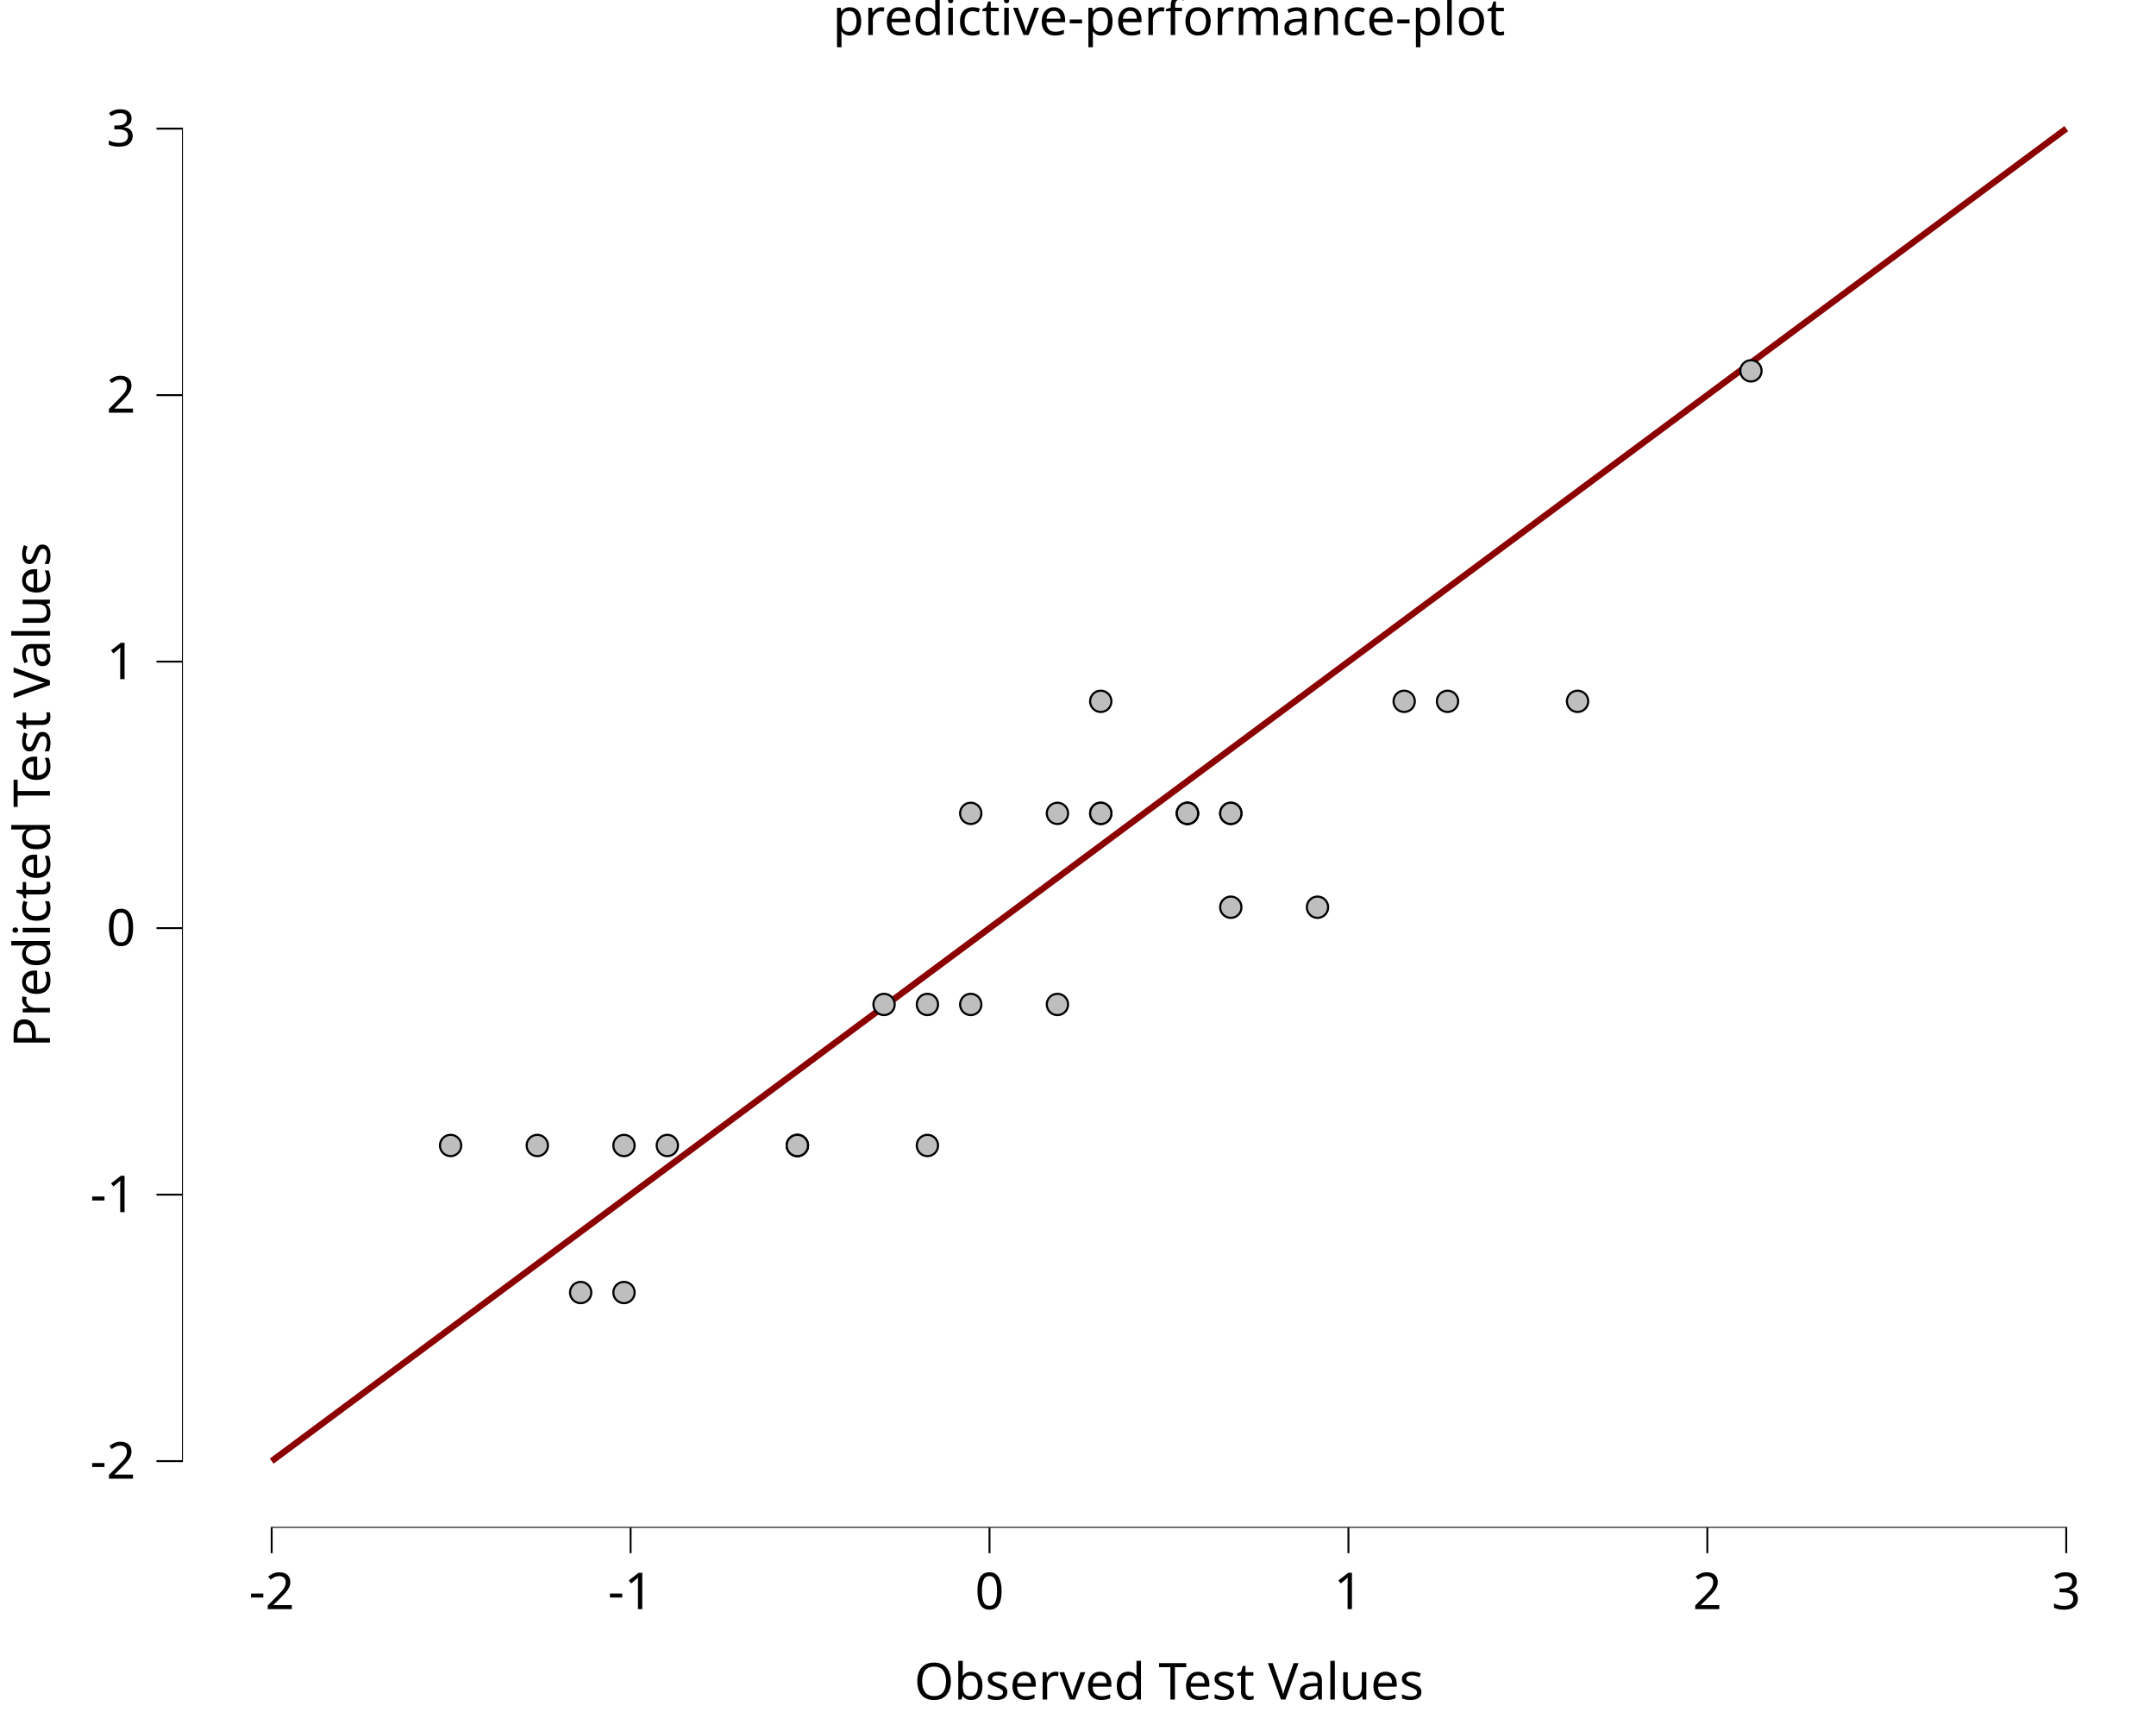
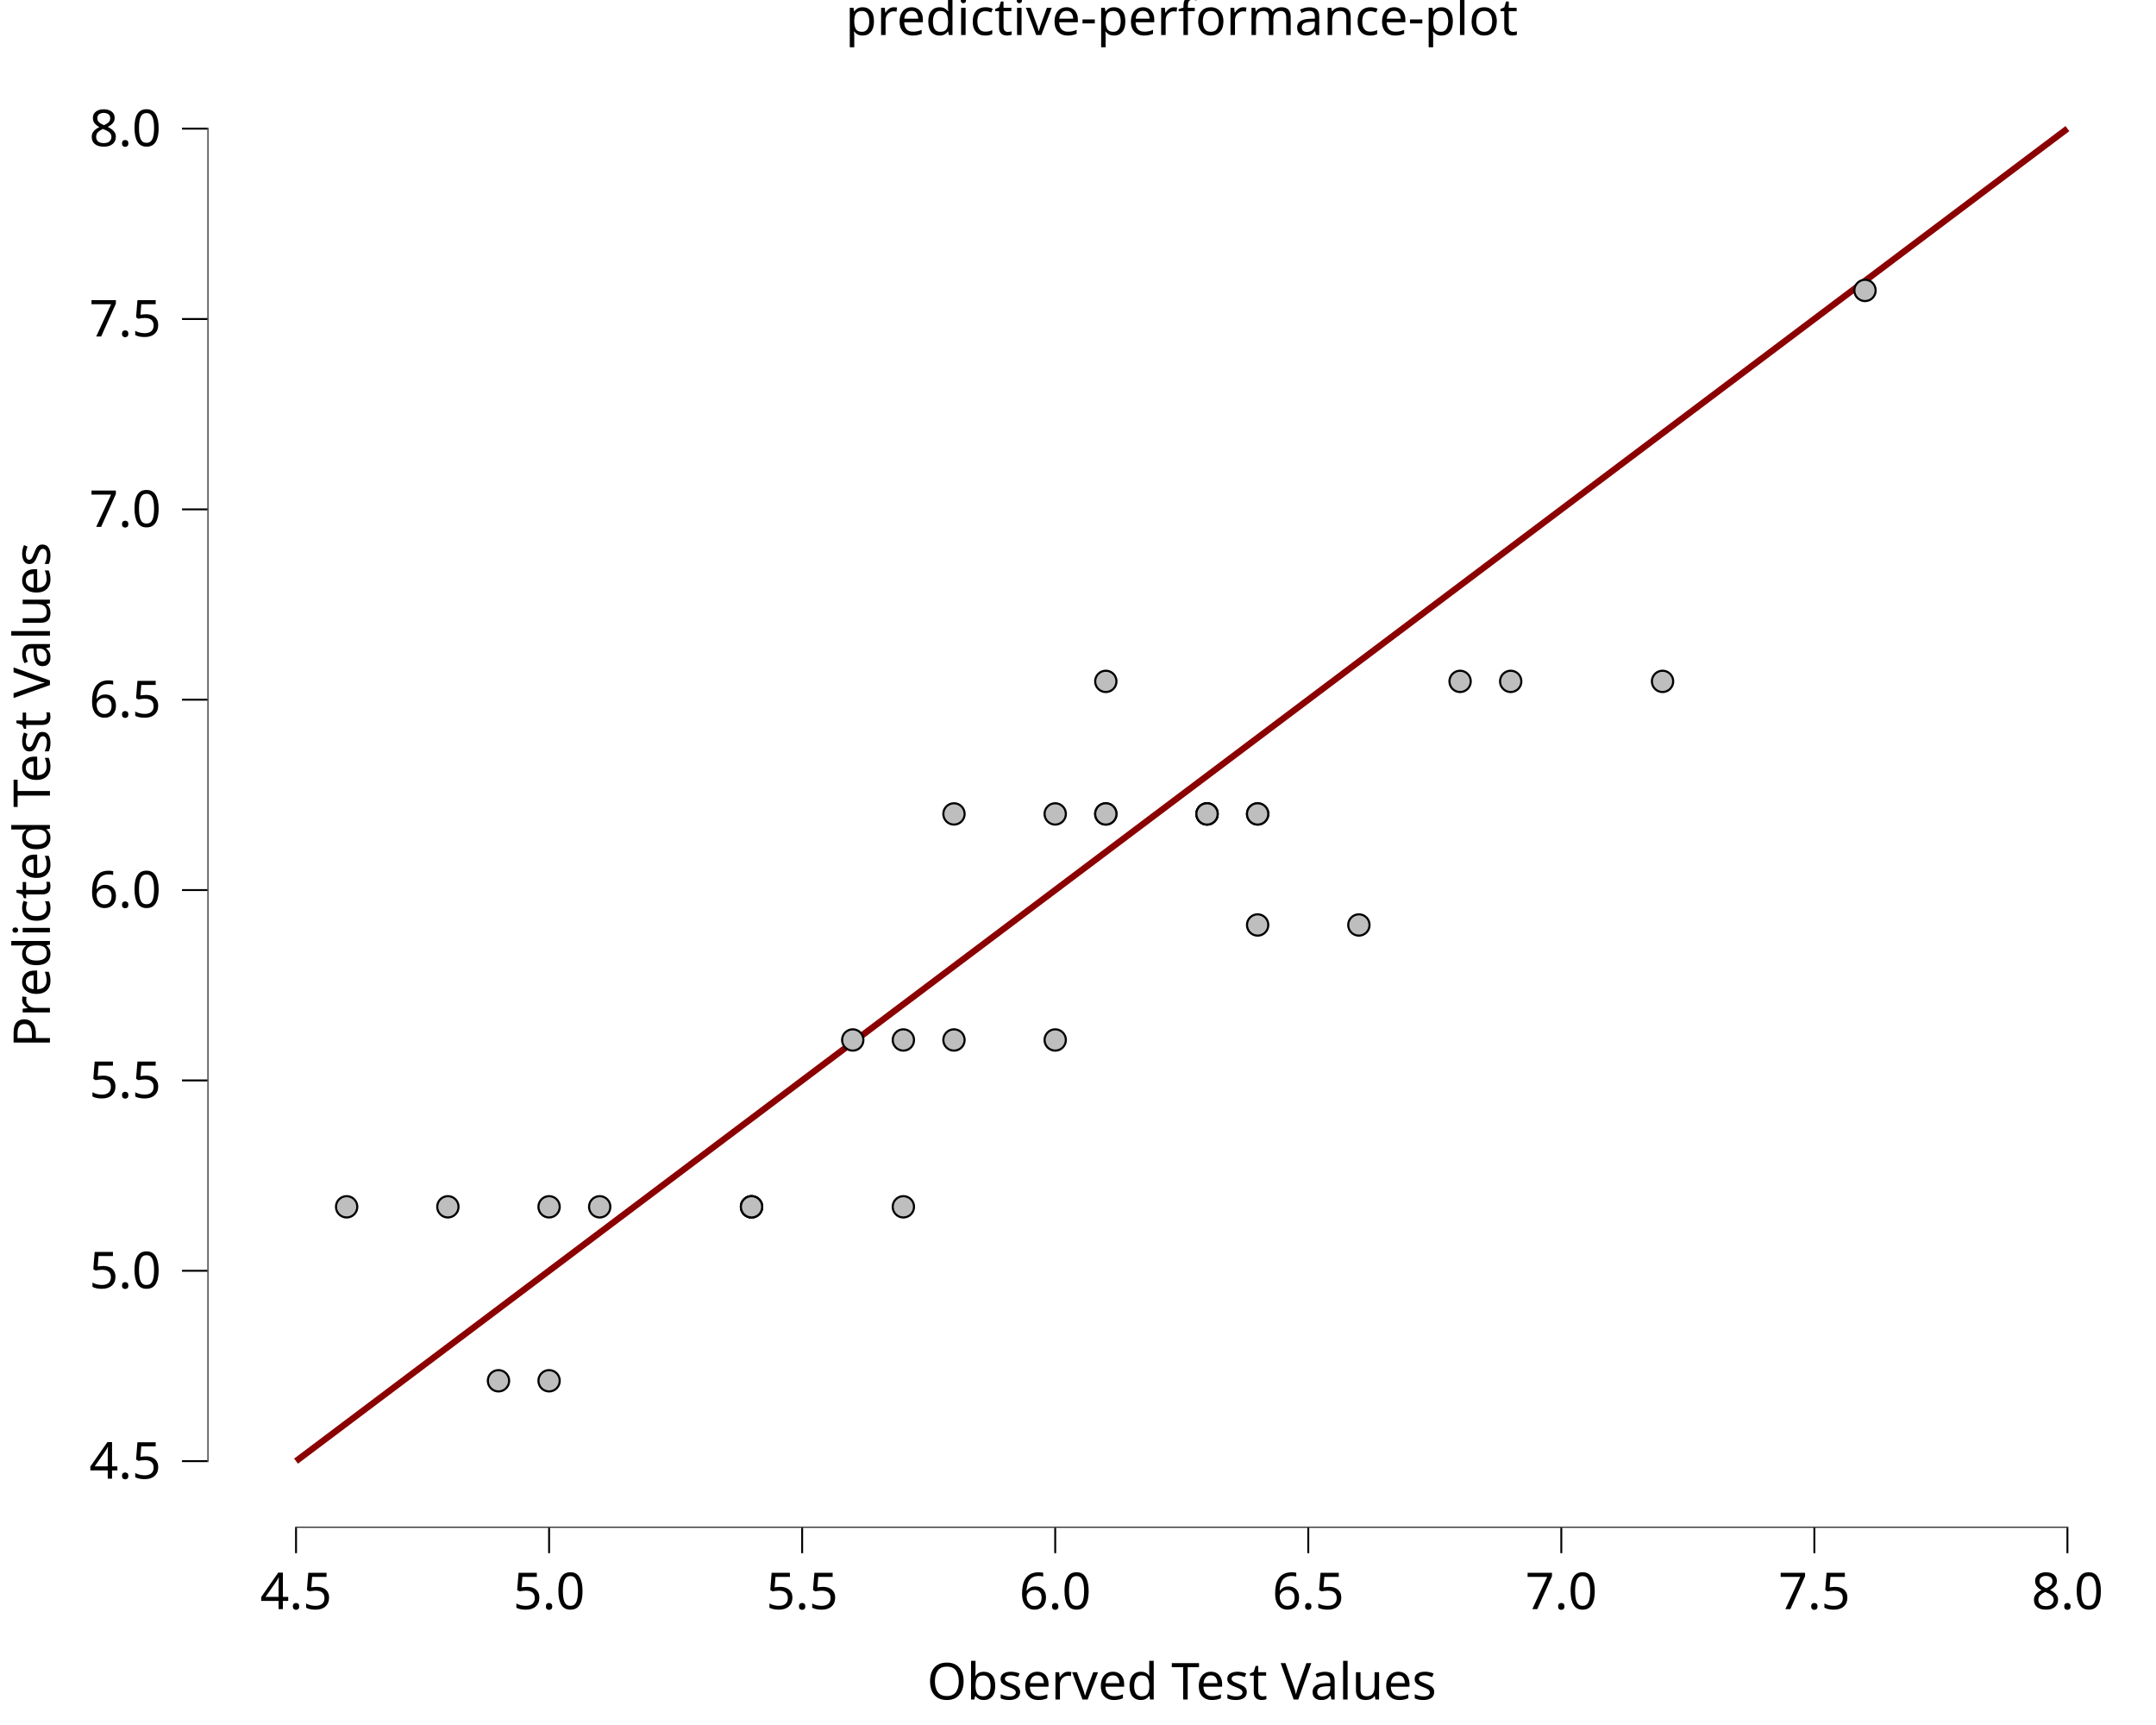
<svg xmlns="http://www.w3.org/2000/svg" class="svglite" data-engine-version="2.0" width="720.00pt" height="576.00pt" viewBox="0 0 720.00 576.00">
  <defs>
    <style type="text/css">
    .svglite line, .svglite polyline, .svglite polygon, .svglite path, .svglite rect, .svglite circle {
      fill: none;
      stroke: #000000;
      stroke-linecap: round;
      stroke-linejoin: round;
      stroke-miterlimit: 10.00;
    }
  </style>
  </defs>
  <rect width="100%" height="100%" style="stroke: none; fill: #FFFFFF;" />
  <defs>
    <clipPath id="cpMC4wMHw3MjAuMDB8MC4wMHw1NzYuMDA=">
      <rect x="0.00" y="0.00" width="720.00" height="576.00" />
    </clipPath>
  </defs>
  <g clip-path="url(#cpMC4wMHw3MjAuMDB8MC4wMHw1NzYuMDA=)">
    <rect x="0.00" y="0.00" width="720.00" height="576.00" style="stroke-width: 10.67; stroke: none;" />
  </g>
  <defs>
-     <clipPath id="cpNjAuNzd8NzIwLjAwfDIwLjcxfDUxMC4xNA==">
-       <rect x="60.77" y="20.71" width="659.23" height="489.43" />
+     <clipPath id="cpNjkuMjh8NzIwLjAwfDIwLjcxfDUxMC4xNA==">
+       <rect x="69.28" y="20.71" width="650.72" height="489.43" />
    </clipPath>
  </defs>
-   <g clip-path="url(#cpNjAuNzd8NzIwLjAwfDIwLjcxfDUxMC4xNA==)">
-     <rect x="60.77" y="20.71" width="659.23" height="489.43" style="stroke-width: 10.67; stroke: none;" />
-     <polyline points="90.73,487.89 690.03,42.95 " style="stroke-width: 2.13; stroke: #8B0000; stroke-linecap: butt;" />
-     <circle cx="208.38" cy="382.49" r="3.56" style="stroke-width: 0.71; fill: #BEBEBE;" />
-     <circle cx="266.28" cy="382.49" r="3.56" style="stroke-width: 0.71; fill: #BEBEBE;" />
-     <circle cx="179.43" cy="382.49" r="3.56" style="stroke-width: 0.71; fill: #BEBEBE;" />
-     <circle cx="266.28" cy="382.49" r="3.56" style="stroke-width: 0.71; fill: #BEBEBE;" />
-     <circle cx="309.71" cy="382.49" r="3.56" style="stroke-width: 0.71; fill: #BEBEBE;" />
-     <circle cx="150.48" cy="382.49" r="3.56" style="stroke-width: 0.71; fill: #BEBEBE;" />
-     <circle cx="266.28" cy="382.49" r="3.56" style="stroke-width: 0.71; fill: #BEBEBE;" />
-     <circle cx="193.91" cy="431.59" r="3.56" style="stroke-width: 0.71; fill: #BEBEBE;" />
-     <circle cx="208.38" cy="431.59" r="3.56" style="stroke-width: 0.71; fill: #BEBEBE;" />
-     <circle cx="222.86" cy="382.49" r="3.56" style="stroke-width: 0.71; fill: #BEBEBE;" />
-     <circle cx="411.03" cy="302.93" r="3.56" style="stroke-width: 0.71; fill: #BEBEBE;" />
-     <circle cx="353.13" cy="335.40" r="3.56" style="stroke-width: 0.71; fill: #BEBEBE;" />
-     <circle cx="367.60" cy="271.59" r="3.56" style="stroke-width: 0.71; fill: #BEBEBE;" />
-     <circle cx="439.98" cy="302.93" r="3.56" style="stroke-width: 0.71; fill: #BEBEBE;" />
-     <circle cx="295.23" cy="335.40" r="3.56" style="stroke-width: 0.71; fill: #BEBEBE;" />
-     <circle cx="367.60" cy="234.18" r="3.56" style="stroke-width: 0.71; fill: #BEBEBE;" />
-     <circle cx="324.18" cy="335.40" r="3.56" style="stroke-width: 0.71; fill: #BEBEBE;" />
-     <circle cx="309.71" cy="335.40" r="3.56" style="stroke-width: 0.71; fill: #BEBEBE;" />
-     <circle cx="396.55" cy="271.59" r="3.56" style="stroke-width: 0.71; fill: #BEBEBE;" />
-     <circle cx="584.73" cy="123.83" r="3.56" style="stroke-width: 0.71; fill: #BEBEBE;" />
-     <circle cx="411.03" cy="271.59" r="3.56" style="stroke-width: 0.71; fill: #BEBEBE;" />
-     <circle cx="324.18" cy="271.59" r="3.56" style="stroke-width: 0.71; fill: #BEBEBE;" />
-     <circle cx="353.13" cy="271.59" r="3.56" style="stroke-width: 0.71; fill: #BEBEBE;" />
-     <circle cx="483.40" cy="234.18" r="3.56" style="stroke-width: 0.71; fill: #BEBEBE;" />
-     <circle cx="396.55" cy="271.59" r="3.56" style="stroke-width: 0.71; fill: #BEBEBE;" />
-     <circle cx="526.83" cy="234.18" r="3.56" style="stroke-width: 0.71; fill: #BEBEBE;" />
-     <circle cx="411.03" cy="271.59" r="3.56" style="stroke-width: 0.71; fill: #BEBEBE;" />
-     <circle cx="367.60" cy="271.59" r="3.56" style="stroke-width: 0.71; fill: #BEBEBE;" />
-     <circle cx="468.93" cy="234.18" r="3.56" style="stroke-width: 0.71; fill: #BEBEBE;" />
-     <circle cx="396.55" cy="271.59" r="3.56" style="stroke-width: 0.71; fill: #BEBEBE;" />
-     <line x1="90.41" y1="510.14" x2="690.35" y2="510.14" style="stroke-width: 0.64; stroke-linecap: butt;" />
-     <line x1="60.77" y1="488.21" x2="60.77" y2="42.64" style="stroke-width: 0.64; stroke-linecap: butt;" />
-     <rect x="60.77" y="20.71" width="659.23" height="489.43" style="stroke-width: 0.00; stroke: none;" />
+   <g clip-path="url(#cpNjkuMjh8NzIwLjAwfDIwLjcxfDUxMC4xNA==)">
+     <rect x="69.28" y="20.71" width="650.72" height="489.43" style="stroke-width: 10.67; stroke: none;" />
+     <polyline points="98.86,487.89 690.42,42.95 " style="stroke-width: 2.13; stroke: #8B0000; stroke-linecap: butt;" />
+     <circle cx="183.37" cy="402.97" r="3.56" style="stroke-width: 0.71; fill: #BEBEBE;" />
+     <circle cx="250.98" cy="402.97" r="3.56" style="stroke-width: 0.71; fill: #BEBEBE;" />
+     <circle cx="149.57" cy="402.97" r="3.56" style="stroke-width: 0.71; fill: #BEBEBE;" />
+     <circle cx="250.98" cy="402.97" r="3.56" style="stroke-width: 0.71; fill: #BEBEBE;" />
+     <circle cx="301.68" cy="402.97" r="3.56" style="stroke-width: 0.71; fill: #BEBEBE;" />
+     <circle cx="115.76" cy="402.97" r="3.56" style="stroke-width: 0.71; fill: #BEBEBE;" />
+     <circle cx="250.98" cy="402.97" r="3.56" style="stroke-width: 0.71; fill: #BEBEBE;" />
+     <circle cx="166.47" cy="461.06" r="3.56" style="stroke-width: 0.71; fill: #BEBEBE;" />
+     <circle cx="183.37" cy="461.06" r="3.56" style="stroke-width: 0.71; fill: #BEBEBE;" />
+     <circle cx="200.27" cy="402.97" r="3.56" style="stroke-width: 0.71; fill: #BEBEBE;" />
+     <circle cx="419.99" cy="308.86" r="3.56" style="stroke-width: 0.71; fill: #BEBEBE;" />
+     <circle cx="352.39" cy="347.26" r="3.56" style="stroke-width: 0.71; fill: #BEBEBE;" />
+     <circle cx="369.29" cy="271.78" r="3.56" style="stroke-width: 0.71; fill: #BEBEBE;" />
+     <circle cx="453.80" cy="308.86" r="3.56" style="stroke-width: 0.71; fill: #BEBEBE;" />
+     <circle cx="284.78" cy="347.26" r="3.56" style="stroke-width: 0.71; fill: #BEBEBE;" />
+     <circle cx="369.29" cy="227.52" r="3.56" style="stroke-width: 0.71; fill: #BEBEBE;" />
+     <circle cx="318.58" cy="347.26" r="3.56" style="stroke-width: 0.71; fill: #BEBEBE;" />
+     <circle cx="301.68" cy="347.26" r="3.56" style="stroke-width: 0.71; fill: #BEBEBE;" />
+     <circle cx="403.09" cy="271.78" r="3.56" style="stroke-width: 0.71; fill: #BEBEBE;" />
+     <circle cx="622.82" cy="96.98" r="3.56" style="stroke-width: 0.71; fill: #BEBEBE;" />
+     <circle cx="419.99" cy="271.78" r="3.56" style="stroke-width: 0.71; fill: #BEBEBE;" />
+     <circle cx="318.58" cy="271.78" r="3.56" style="stroke-width: 0.71; fill: #BEBEBE;" />
+     <circle cx="352.39" cy="271.78" r="3.56" style="stroke-width: 0.71; fill: #BEBEBE;" />
+     <circle cx="504.50" cy="227.52" r="3.56" style="stroke-width: 0.71; fill: #BEBEBE;" />
+     <circle cx="403.09" cy="271.78" r="3.56" style="stroke-width: 0.71; fill: #BEBEBE;" />
+     <circle cx="555.21" cy="227.52" r="3.56" style="stroke-width: 0.71; fill: #BEBEBE;" />
+     <circle cx="419.99" cy="271.78" r="3.56" style="stroke-width: 0.71; fill: #BEBEBE;" />
+     <circle cx="369.29" cy="271.78" r="3.56" style="stroke-width: 0.71; fill: #BEBEBE;" />
+     <circle cx="487.60" cy="227.52" r="3.56" style="stroke-width: 0.71; fill: #BEBEBE;" />
+     <circle cx="403.09" cy="271.78" r="3.56" style="stroke-width: 0.71; fill: #BEBEBE;" />
+     <line x1="98.54" y1="510.14" x2="690.74" y2="510.14" style="stroke-width: 0.64; stroke-linecap: butt;" />
+     <line x1="69.28" y1="488.21" x2="69.28" y2="42.64" style="stroke-width: 0.64; stroke-linecap: butt;" />
+     <rect x="69.28" y="20.71" width="650.72" height="489.43" style="stroke-width: 0.00; stroke: none;" />
  </g>
  <g clip-path="url(#cpMC4wMHw3MjAuMDB8MC4wMHw1NzYuMDA=)">
-     <polyline points="60.77,510.14 60.77,20.71 " style="stroke-width: 0.00; stroke: none; stroke-linecap: butt;" />
-     <text x="45.29" y="493.74" text-anchor="end" style="font-size: 17.00px; font-family: sans;" textLength="15.12px" lengthAdjust="spacingAndGlyphs">-2</text>
-     <text x="45.29" y="404.75" text-anchor="end" style="font-size: 17.00px; font-family: sans;" textLength="15.12px" lengthAdjust="spacingAndGlyphs">-1</text>
-     <text x="45.29" y="315.77" text-anchor="end" style="font-size: 17.00px; font-family: sans;" textLength="9.46px" lengthAdjust="spacingAndGlyphs">0</text>
-     <text x="45.29" y="226.78" text-anchor="end" style="font-size: 17.00px; font-family: sans;" textLength="9.46px" lengthAdjust="spacingAndGlyphs">1</text>
-     <text x="45.29" y="137.79" text-anchor="end" style="font-size: 17.00px; font-family: sans;" textLength="9.46px" lengthAdjust="spacingAndGlyphs">2</text>
-     <text x="45.29" y="48.80" text-anchor="end" style="font-size: 17.00px; font-family: sans;" textLength="9.46px" lengthAdjust="spacingAndGlyphs">3</text>
-     <polyline points="52.26,487.89 60.77,487.89 " style="stroke-width: 0.64; stroke-linecap: butt;" />
-     <polyline points="52.26,398.91 60.77,398.91 " style="stroke-width: 0.64; stroke-linecap: butt;" />
-     <polyline points="52.26,309.92 60.77,309.92 " style="stroke-width: 0.64; stroke-linecap: butt;" />
-     <polyline points="52.26,220.93 60.77,220.93 " style="stroke-width: 0.64; stroke-linecap: butt;" />
-     <polyline points="52.26,131.94 60.77,131.94 " style="stroke-width: 0.64; stroke-linecap: butt;" />
-     <polyline points="52.26,42.95 60.77,42.95 " style="stroke-width: 0.64; stroke-linecap: butt;" />
-     <polyline points="60.77,510.14 720.00,510.14 " style="stroke-width: 0.00; stroke: none; stroke-linecap: butt;" />
-     <polyline points="90.73,518.64 90.73,510.14 " style="stroke-width: 0.64; stroke-linecap: butt;" />
-     <polyline points="210.59,518.64 210.59,510.14 " style="stroke-width: 0.64; stroke-linecap: butt;" />
-     <polyline points="330.45,518.64 330.45,510.14 " style="stroke-width: 0.64; stroke-linecap: butt;" />
-     <polyline points="450.31,518.64 450.31,510.14 " style="stroke-width: 0.64; stroke-linecap: butt;" />
-     <polyline points="570.17,518.64 570.17,510.14 " style="stroke-width: 0.64; stroke-linecap: butt;" />
-     <polyline points="690.03,518.64 690.03,510.14 " style="stroke-width: 0.64; stroke-linecap: butt;" />
-     <text x="90.73" y="537.32" text-anchor="middle" style="font-size: 17.00px; font-family: sans;" textLength="15.12px" lengthAdjust="spacingAndGlyphs">-2</text>
-     <text x="210.59" y="537.32" text-anchor="middle" style="font-size: 17.00px; font-family: sans;" textLength="15.12px" lengthAdjust="spacingAndGlyphs">-1</text>
-     <text x="330.45" y="537.32" text-anchor="middle" style="font-size: 17.00px; font-family: sans;" textLength="9.46px" lengthAdjust="spacingAndGlyphs">0</text>
-     <text x="450.31" y="537.32" text-anchor="middle" style="font-size: 17.00px; font-family: sans;" textLength="9.46px" lengthAdjust="spacingAndGlyphs">1</text>
-     <text x="570.17" y="537.32" text-anchor="middle" style="font-size: 17.00px; font-family: sans;" textLength="9.46px" lengthAdjust="spacingAndGlyphs">2</text>
-     <text x="690.03" y="537.32" text-anchor="middle" style="font-size: 17.00px; font-family: sans;" textLength="9.46px" lengthAdjust="spacingAndGlyphs">3</text>
-     <text x="390.38" y="567.49" text-anchor="middle" style="font-size: 17.00px; font-family: sans;" textLength="168.23px" lengthAdjust="spacingAndGlyphs">Observed Test Values</text>
+     <polyline points="69.28,510.14 69.28,20.71 " style="stroke-width: 0.00; stroke: none; stroke-linecap: butt;" />
+     <text x="53.81" y="493.74" text-anchor="end" style="font-size: 17.00px; font-family: sans;" textLength="23.63px" lengthAdjust="spacingAndGlyphs">4.5</text>
+     <text x="53.81" y="430.18" text-anchor="end" style="font-size: 17.00px; font-family: sans;" textLength="23.63px" lengthAdjust="spacingAndGlyphs">5.0</text>
+     <text x="53.81" y="366.62" text-anchor="end" style="font-size: 17.00px; font-family: sans;" textLength="23.63px" lengthAdjust="spacingAndGlyphs">5.5</text>
+     <text x="53.81" y="303.05" text-anchor="end" style="font-size: 17.00px; font-family: sans;" textLength="23.63px" lengthAdjust="spacingAndGlyphs">6.0</text>
+     <text x="53.81" y="239.49" text-anchor="end" style="font-size: 17.00px; font-family: sans;" textLength="23.63px" lengthAdjust="spacingAndGlyphs">6.5</text>
+     <text x="53.81" y="175.93" text-anchor="end" style="font-size: 17.00px; font-family: sans;" textLength="23.63px" lengthAdjust="spacingAndGlyphs">7.0</text>
+     <text x="53.81" y="112.37" text-anchor="end" style="font-size: 17.00px; font-family: sans;" textLength="23.63px" lengthAdjust="spacingAndGlyphs">7.5</text>
+     <text x="53.81" y="48.80" text-anchor="end" style="font-size: 17.00px; font-family: sans;" textLength="23.63px" lengthAdjust="spacingAndGlyphs">8.0</text>
+     <polyline points="60.78,487.89 69.28,487.89 " style="stroke-width: 0.64; stroke-linecap: butt;" />
+     <polyline points="60.78,424.33 69.28,424.33 " style="stroke-width: 0.64; stroke-linecap: butt;" />
+     <polyline points="60.78,360.77 69.28,360.77 " style="stroke-width: 0.64; stroke-linecap: butt;" />
+     <polyline points="60.78,297.21 69.28,297.21 " style="stroke-width: 0.64; stroke-linecap: butt;" />
+     <polyline points="60.78,233.64 69.28,233.64 " style="stroke-width: 0.64; stroke-linecap: butt;" />
+     <polyline points="60.78,170.08 69.28,170.08 " style="stroke-width: 0.64; stroke-linecap: butt;" />
+     <polyline points="60.78,106.52 69.28,106.52 " style="stroke-width: 0.64; stroke-linecap: butt;" />
+     <polyline points="60.78,42.95 69.28,42.95 " style="stroke-width: 0.64; stroke-linecap: butt;" />
+     <polyline points="69.28,510.14 720.00,510.14 " style="stroke-width: 0.00; stroke: none; stroke-linecap: butt;" />
+     <polyline points="98.86,518.64 98.86,510.14 " style="stroke-width: 0.64; stroke-linecap: butt;" />
+     <polyline points="183.37,518.64 183.37,510.14 " style="stroke-width: 0.64; stroke-linecap: butt;" />
+     <polyline points="267.88,518.64 267.88,510.14 " style="stroke-width: 0.64; stroke-linecap: butt;" />
+     <polyline points="352.39,518.64 352.39,510.14 " style="stroke-width: 0.64; stroke-linecap: butt;" />
+     <polyline points="436.90,518.64 436.90,510.14 " style="stroke-width: 0.64; stroke-linecap: butt;" />
+     <polyline points="521.40,518.64 521.40,510.14 " style="stroke-width: 0.64; stroke-linecap: butt;" />
+     <polyline points="605.91,518.64 605.91,510.14 " style="stroke-width: 0.64; stroke-linecap: butt;" />
+     <polyline points="690.42,518.64 690.42,510.14 " style="stroke-width: 0.64; stroke-linecap: butt;" />
+     <text x="98.86" y="537.32" text-anchor="middle" style="font-size: 17.00px; font-family: sans;" textLength="23.63px" lengthAdjust="spacingAndGlyphs">4.5</text>
+     <text x="183.37" y="537.32" text-anchor="middle" style="font-size: 17.00px; font-family: sans;" textLength="23.63px" lengthAdjust="spacingAndGlyphs">5.0</text>
+     <text x="267.88" y="537.32" text-anchor="middle" style="font-size: 17.00px; font-family: sans;" textLength="23.63px" lengthAdjust="spacingAndGlyphs">5.5</text>
+     <text x="352.39" y="537.32" text-anchor="middle" style="font-size: 17.00px; font-family: sans;" textLength="23.63px" lengthAdjust="spacingAndGlyphs">6.0</text>
+     <text x="436.90" y="537.32" text-anchor="middle" style="font-size: 17.00px; font-family: sans;" textLength="23.63px" lengthAdjust="spacingAndGlyphs">6.5</text>
+     <text x="521.40" y="537.32" text-anchor="middle" style="font-size: 17.00px; font-family: sans;" textLength="23.63px" lengthAdjust="spacingAndGlyphs">7.0</text>
+     <text x="605.91" y="537.32" text-anchor="middle" style="font-size: 17.00px; font-family: sans;" textLength="23.63px" lengthAdjust="spacingAndGlyphs">7.5</text>
+     <text x="690.42" y="537.32" text-anchor="middle" style="font-size: 17.00px; font-family: sans;" textLength="23.63px" lengthAdjust="spacingAndGlyphs">8.0</text>
+     <text x="394.64" y="567.49" text-anchor="middle" style="font-size: 17.00px; font-family: sans;" textLength="168.23px" lengthAdjust="spacingAndGlyphs">Observed Test Values</text>
    <text transform="translate(16.68,265.42) rotate(-90)" text-anchor="middle" style="font-size: 17.00px; font-family: sans;" textLength="166.33px" lengthAdjust="spacingAndGlyphs">Predicted Test Values</text>
-     <text x="390.38" y="11.70" text-anchor="middle" style="font-size: 17.00px; font-family: sans;" textLength="206.95px" lengthAdjust="spacingAndGlyphs">predictive-performance-plot</text>
+     <text x="394.64" y="11.70" text-anchor="middle" style="font-size: 17.00px; font-family: sans;" textLength="206.95px" lengthAdjust="spacingAndGlyphs">predictive-performance-plot</text>
  </g>
</svg>
